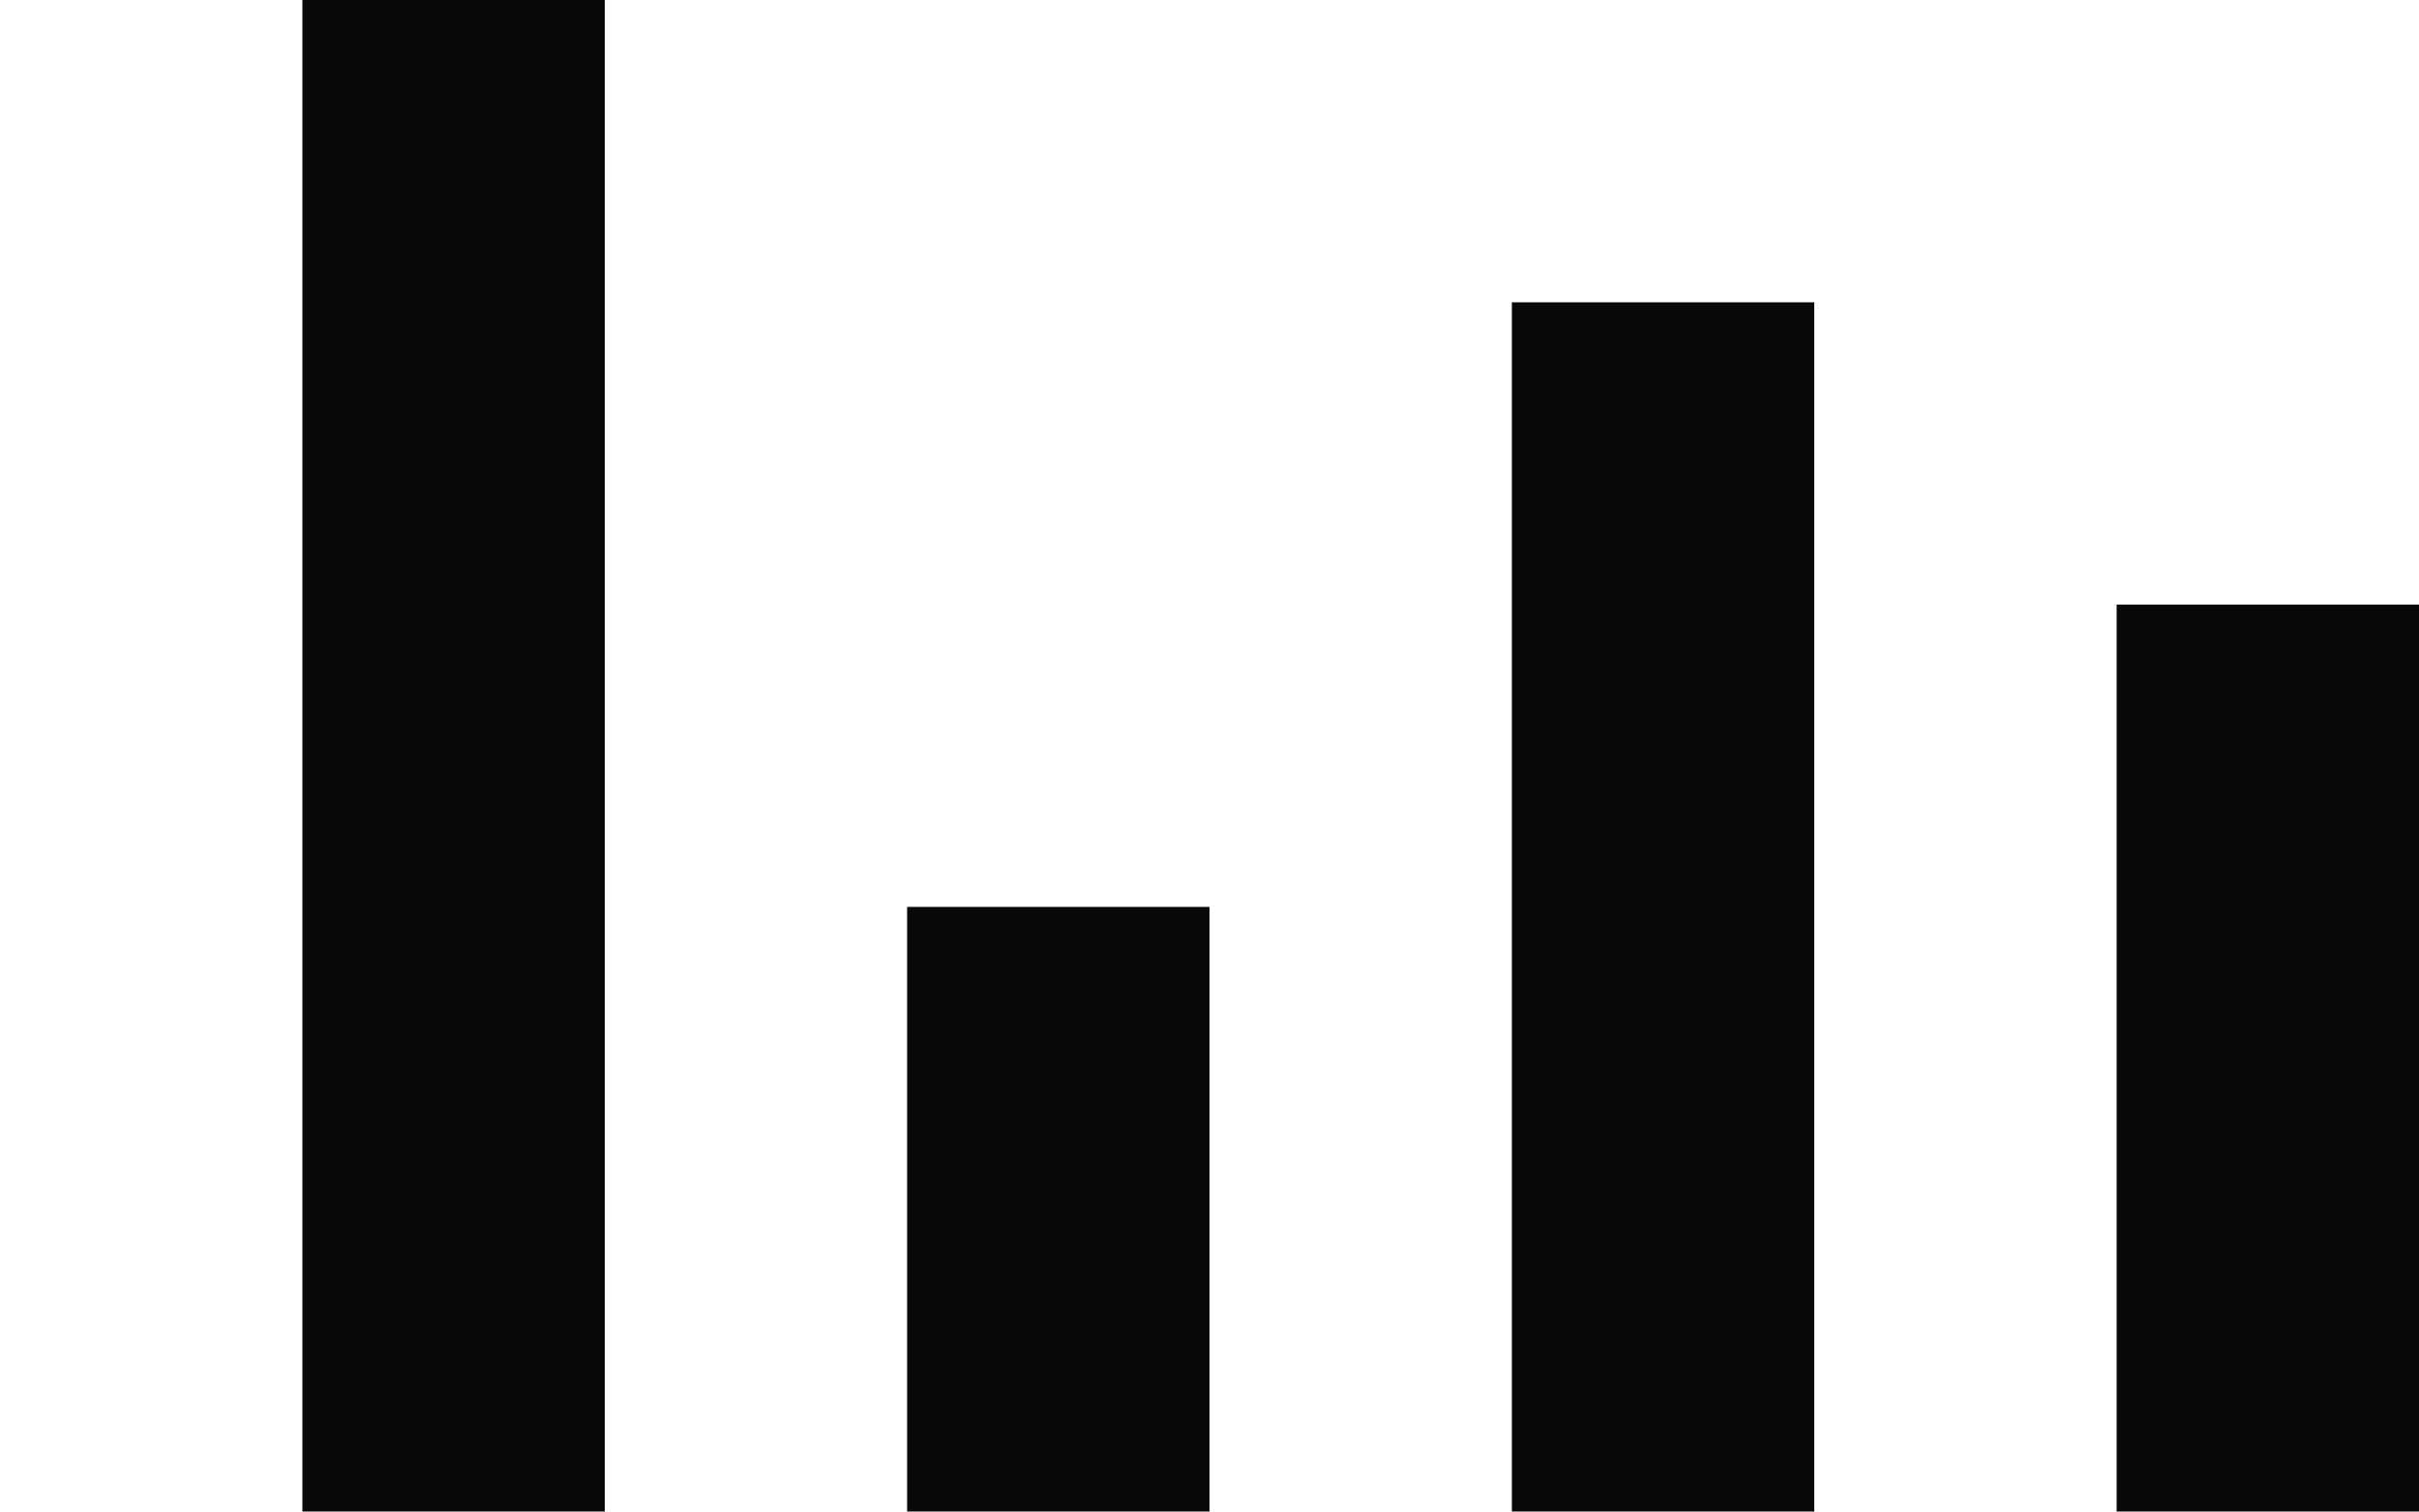
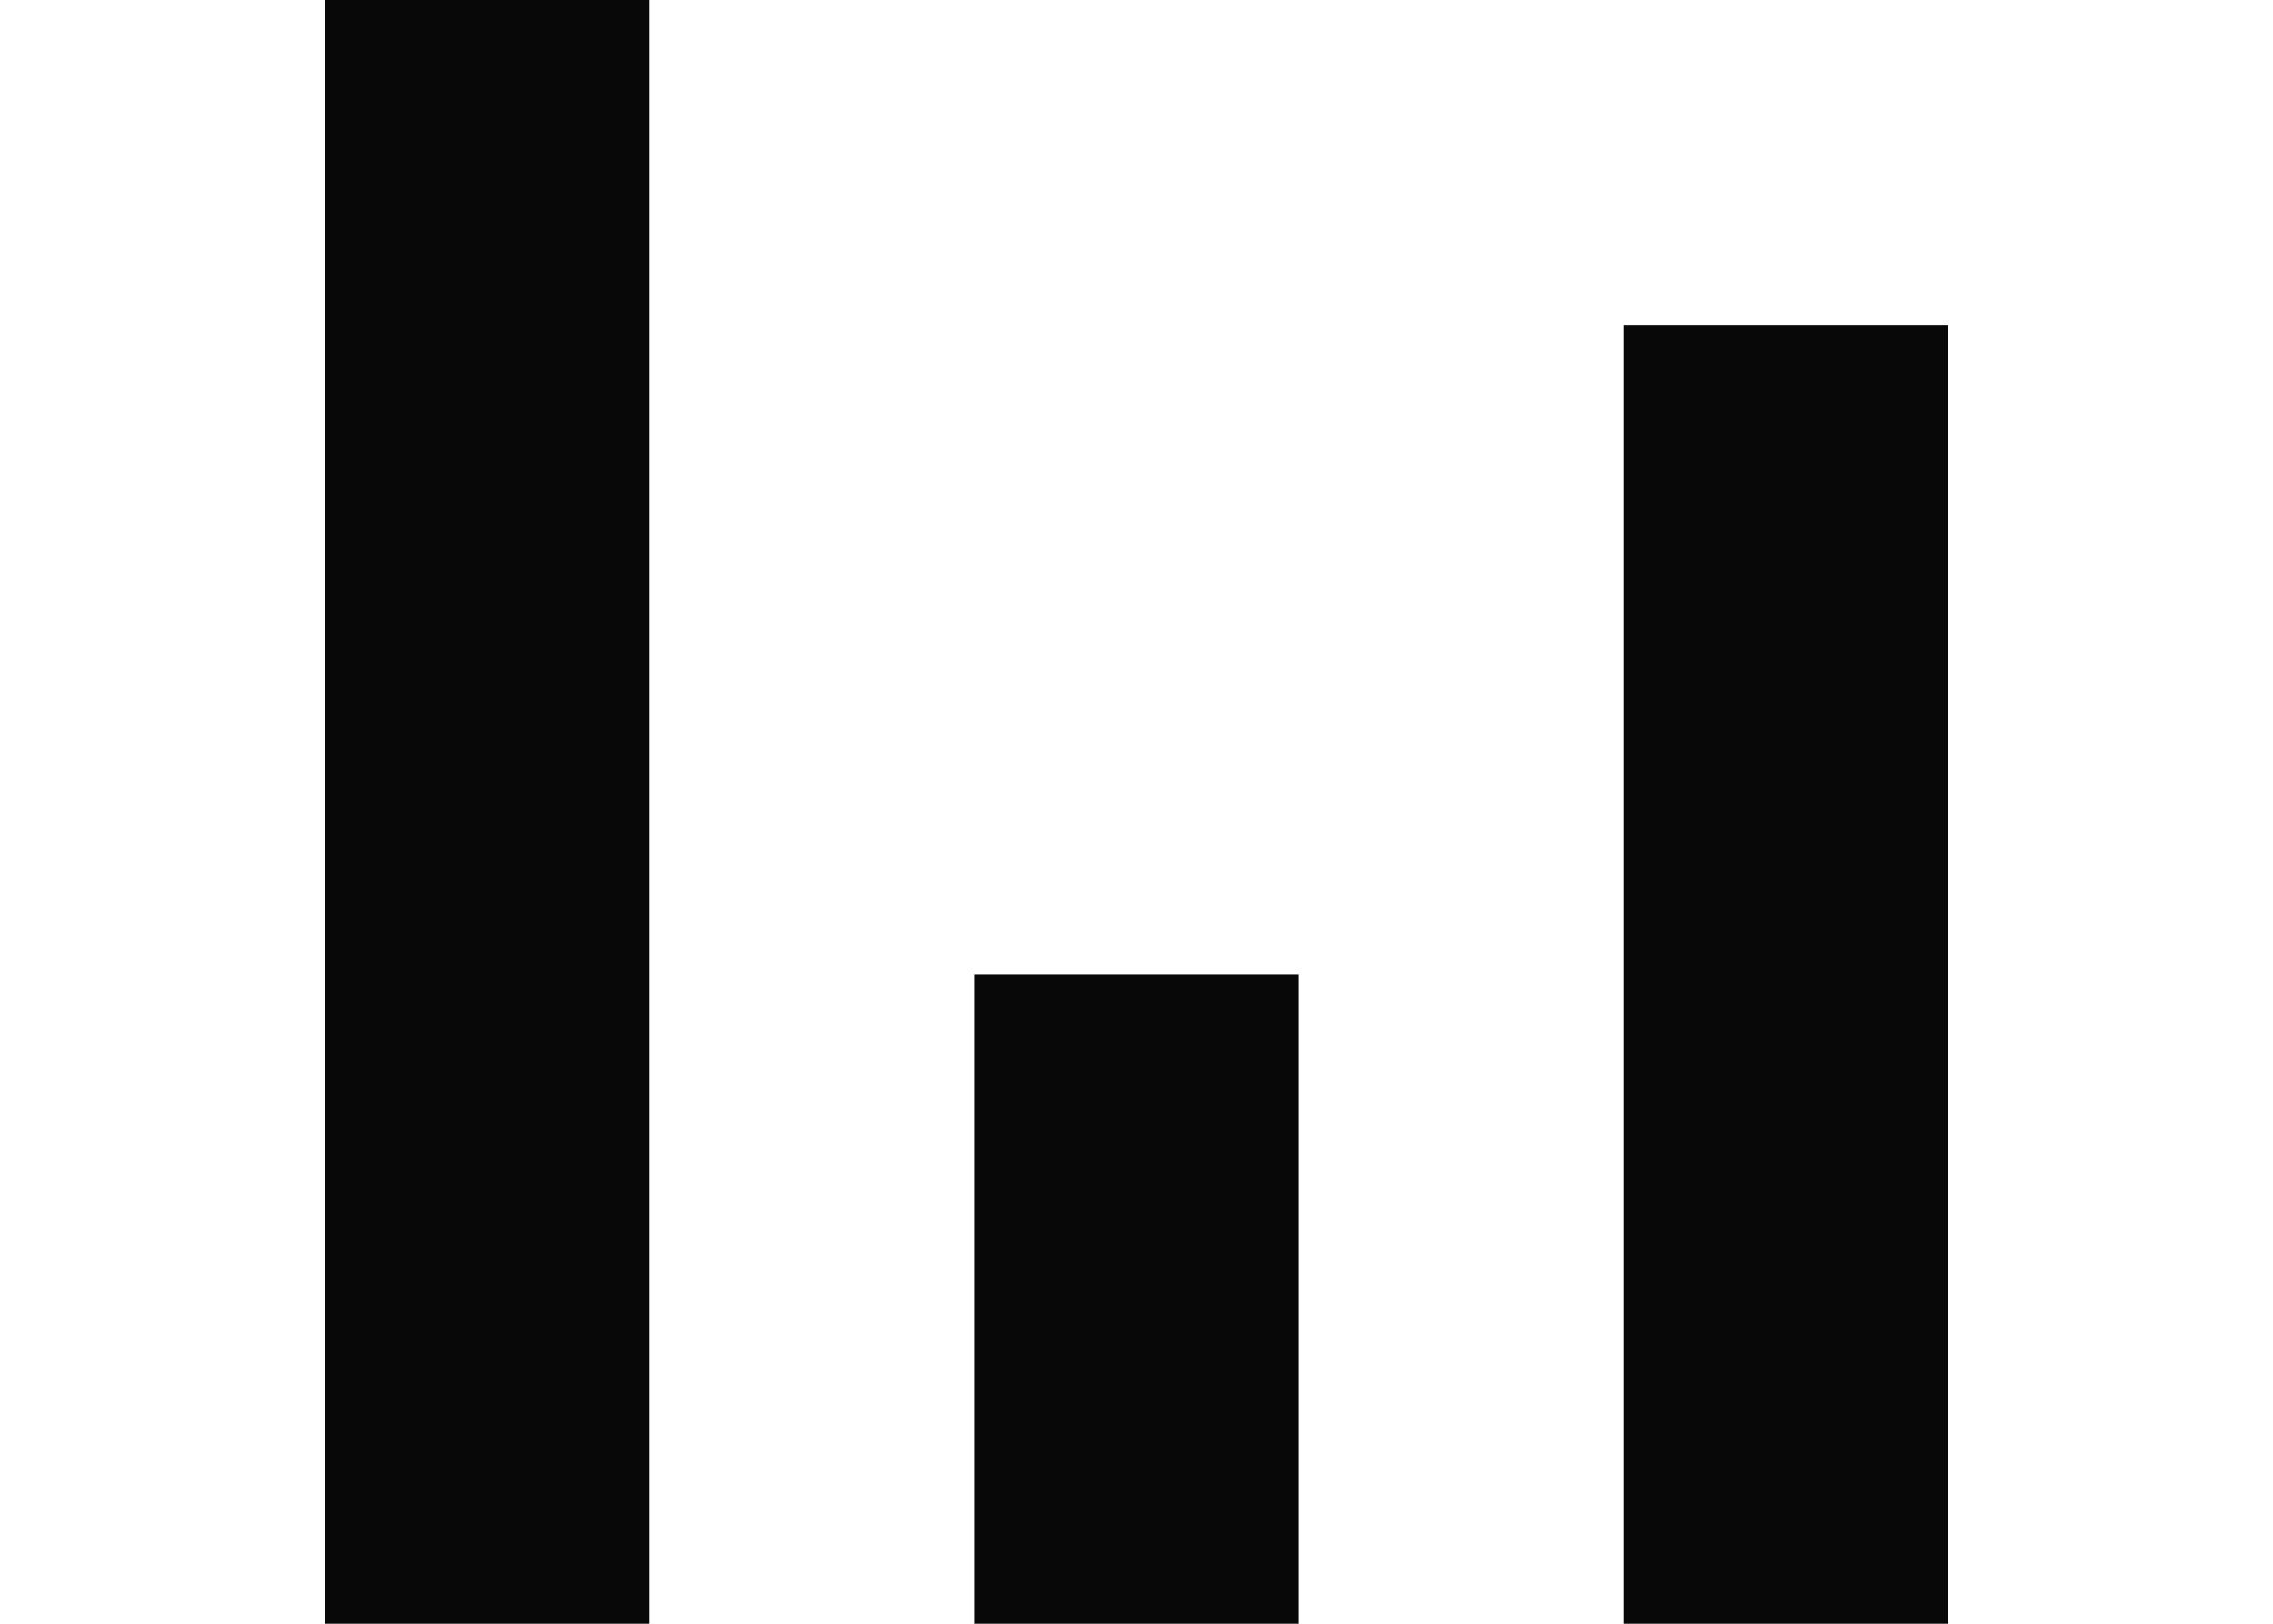
- <svg xmlns="http://www.w3.org/2000/svg" width="8" height="5" viewBox="0 0 8 5" fill="none">
-   <rect x="7" y="2" width="1" height="3" fill="#080809" />
+ <svg xmlns="http://www.w3.org/2000/svg" width="7" height="5" viewBox="0 0 7 5" fill="none">
  <rect x="1" width="1" height="5" fill="#080809" />
  <rect x="3" y="3" width="1" height="2" fill="#080809" />
  <rect x="5" y="1" width="1" height="4" fill="#080809" />
</svg>
